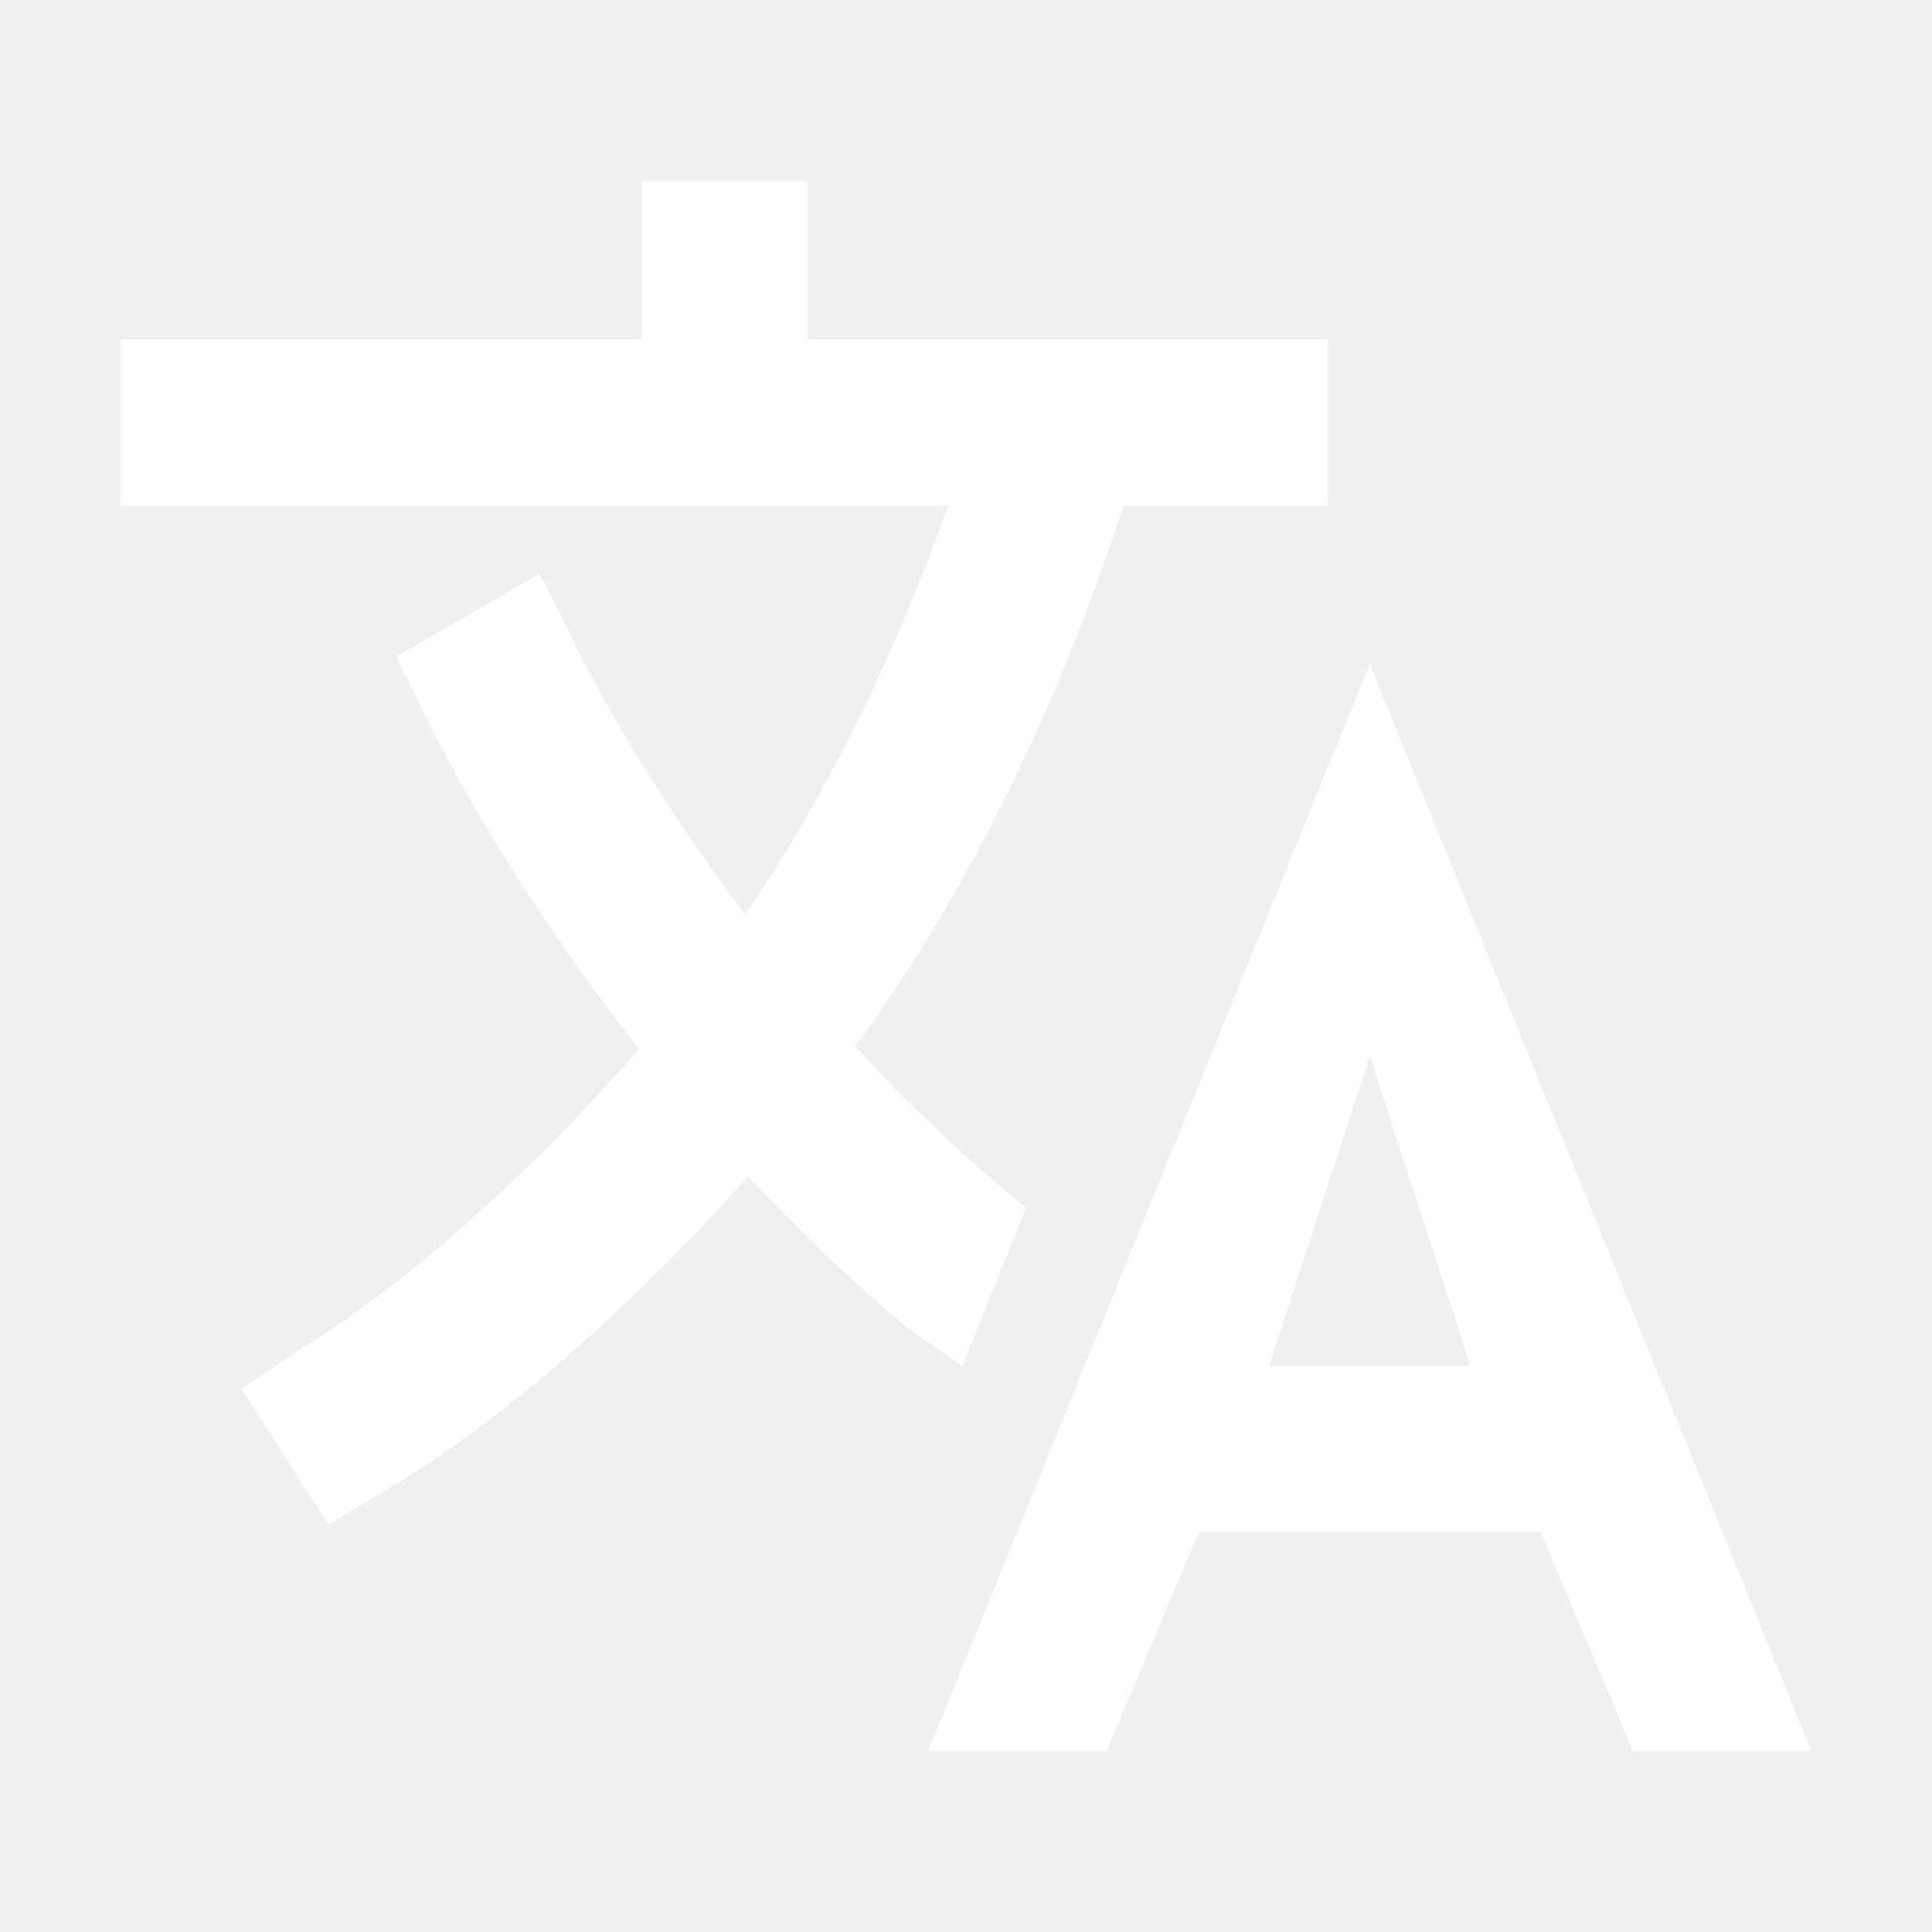
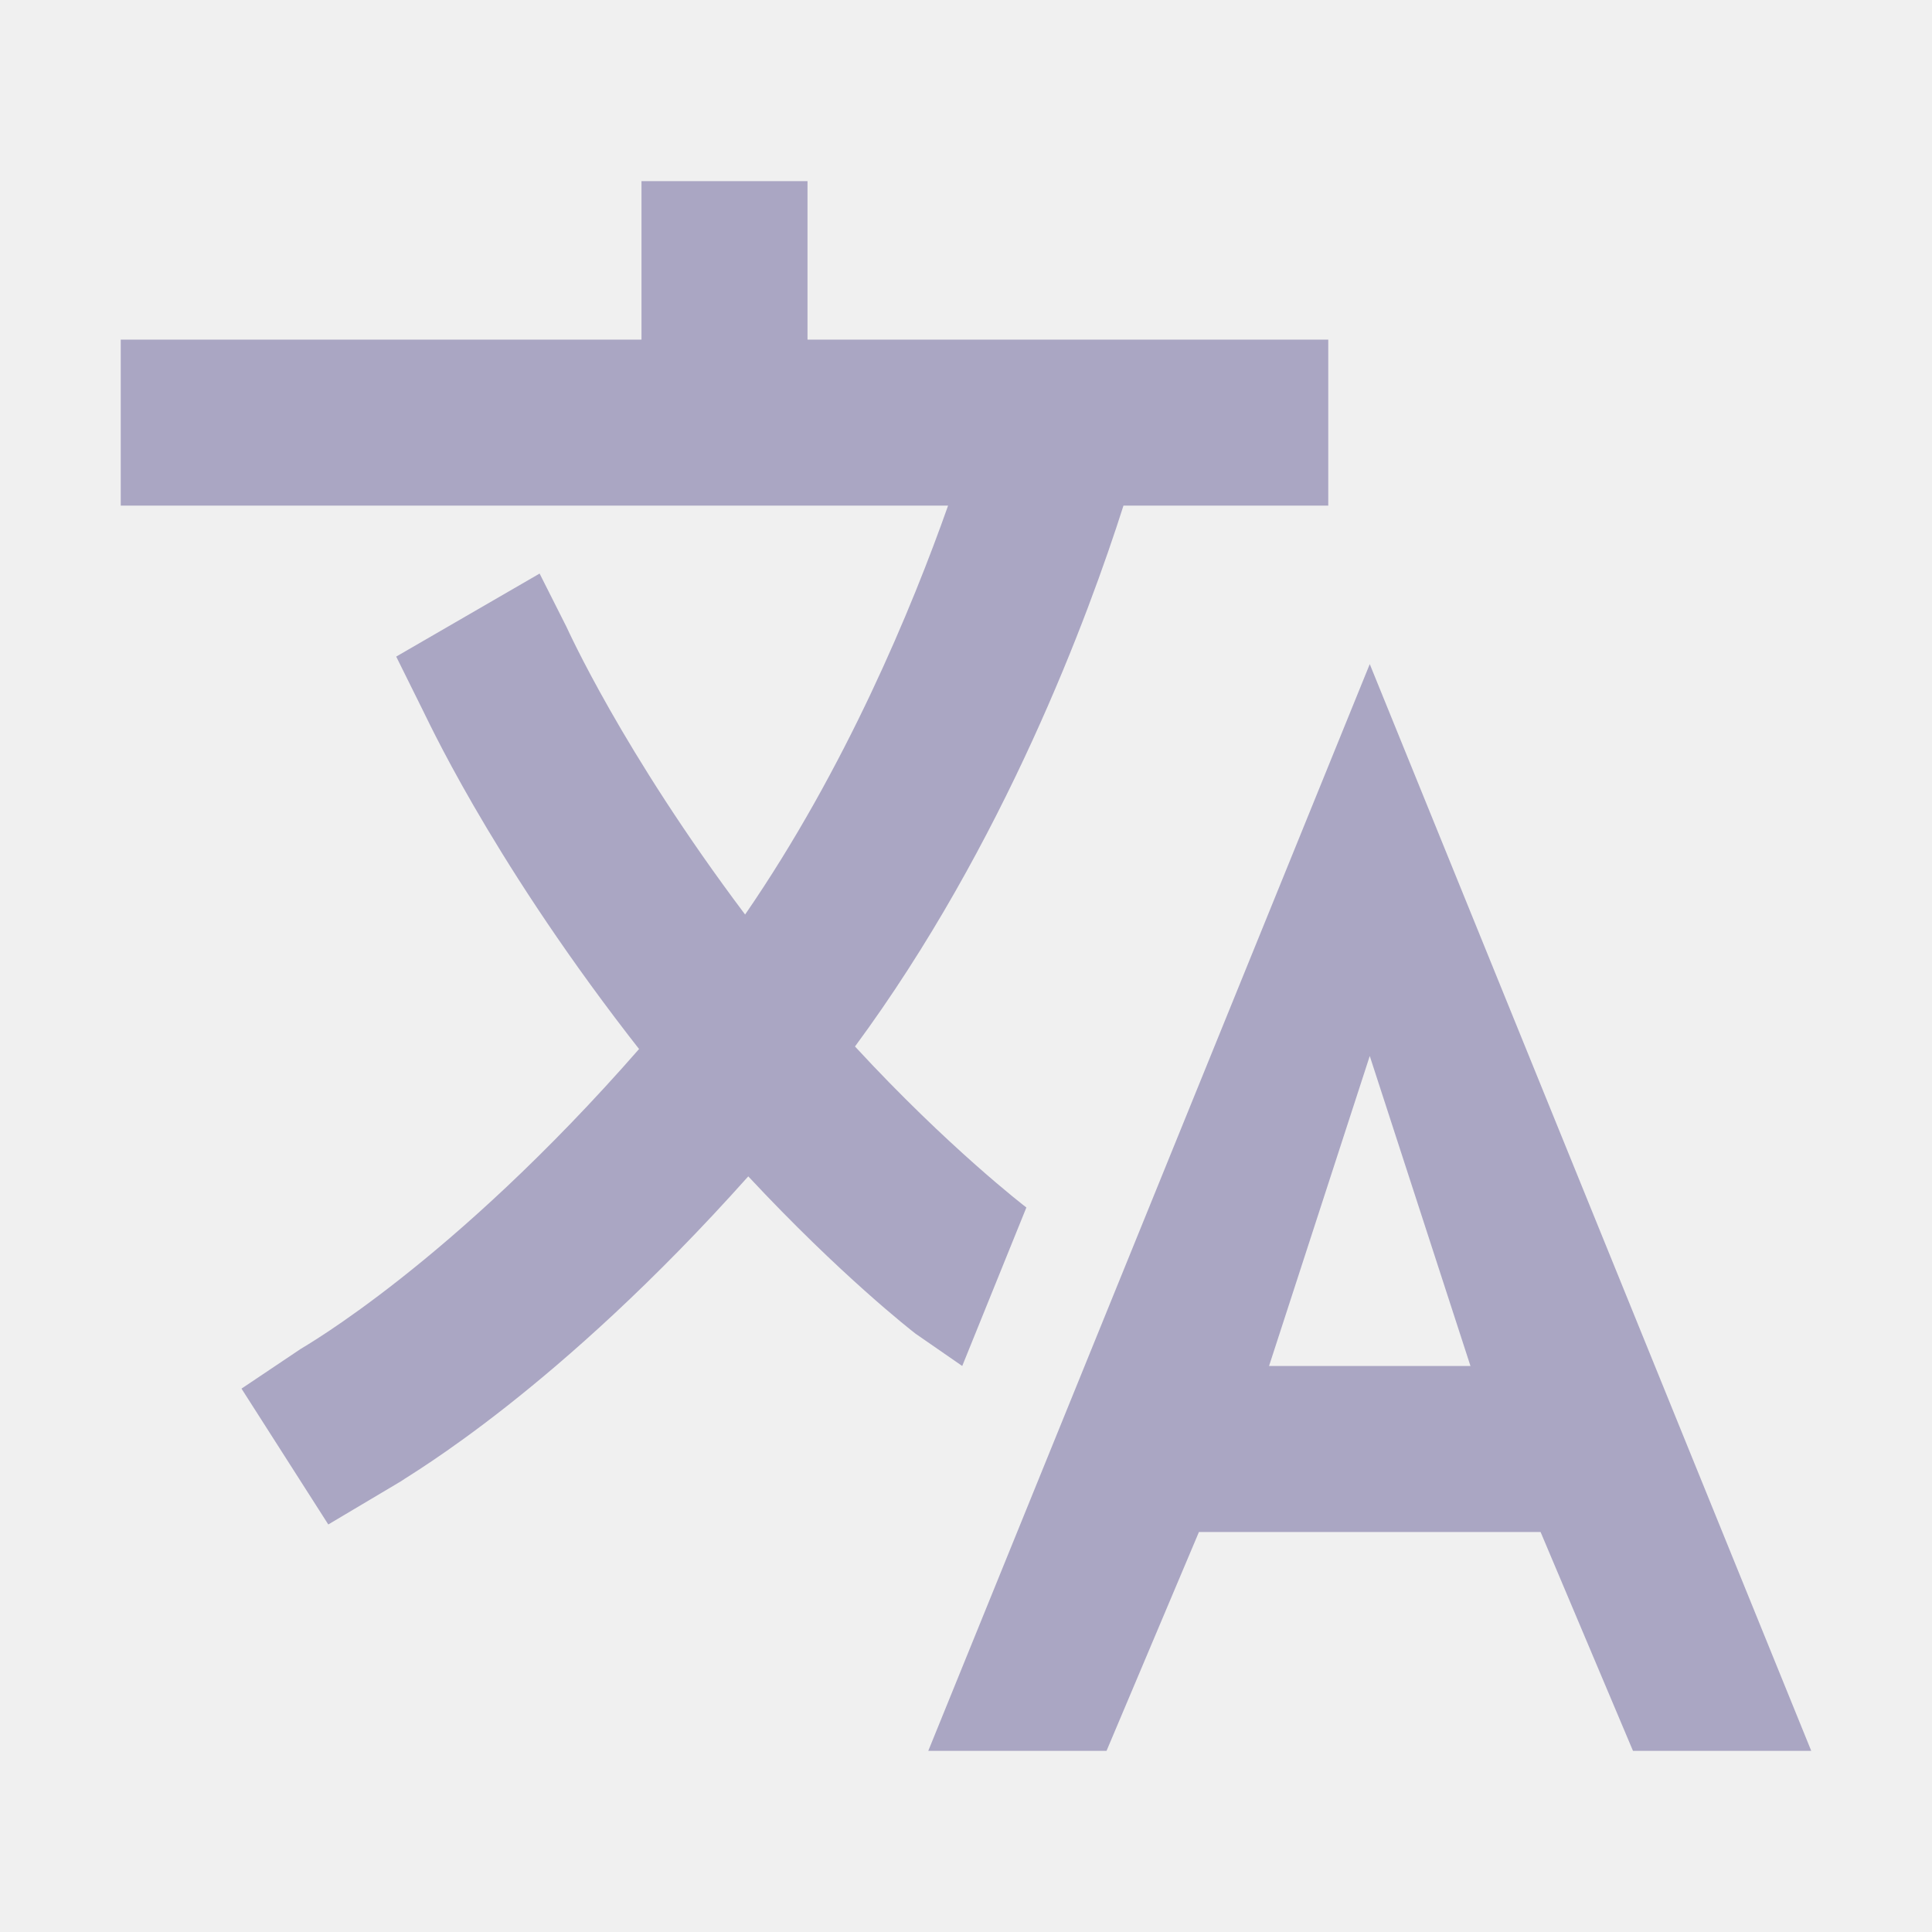
- <svg xmlns="http://www.w3.org/2000/svg" class="h-5 w-5 fill-current" width="20" height="20" fill="white" viewBox="0 0 512 512">
+ <svg xmlns="http://www.w3.org/2000/svg" class="h-5 w-5 fill-current" width="20" height="20" hover="text-white" fill="#AAA6C3" viewBox="0 0 512 512">
  <path d="M363,176,246,464h47.24l24.49-58h90.54l24.49,58H480ZM336.31,362,363,279.85,389.69,362Z" />
  <path d="M272,320c-.25-.19-20.59-15.77-45.42-42.67,39.58-53.64,62-114.61,71.15-143.33H352V90H214V48H170V90H32v44H251.25c-9.52,26.95-27.05,69.5-53.79,108.36-32.68-43.44-47.14-75.88-47.33-76.22L143,152l-38,22,6.87,13.86c.89,1.56,17.19,37.9,54.71,86.57.92,1.21,1.85,2.39,2.78,3.57-49.72,56.86-89.15,79.09-89.66,79.47L64,368l23,36,19.3-11.47c2.2-1.67,41.33-24,92-80.78,24.52,26.28,43.22,40.83,44.3,41.67L255,362Z" />
</svg>
